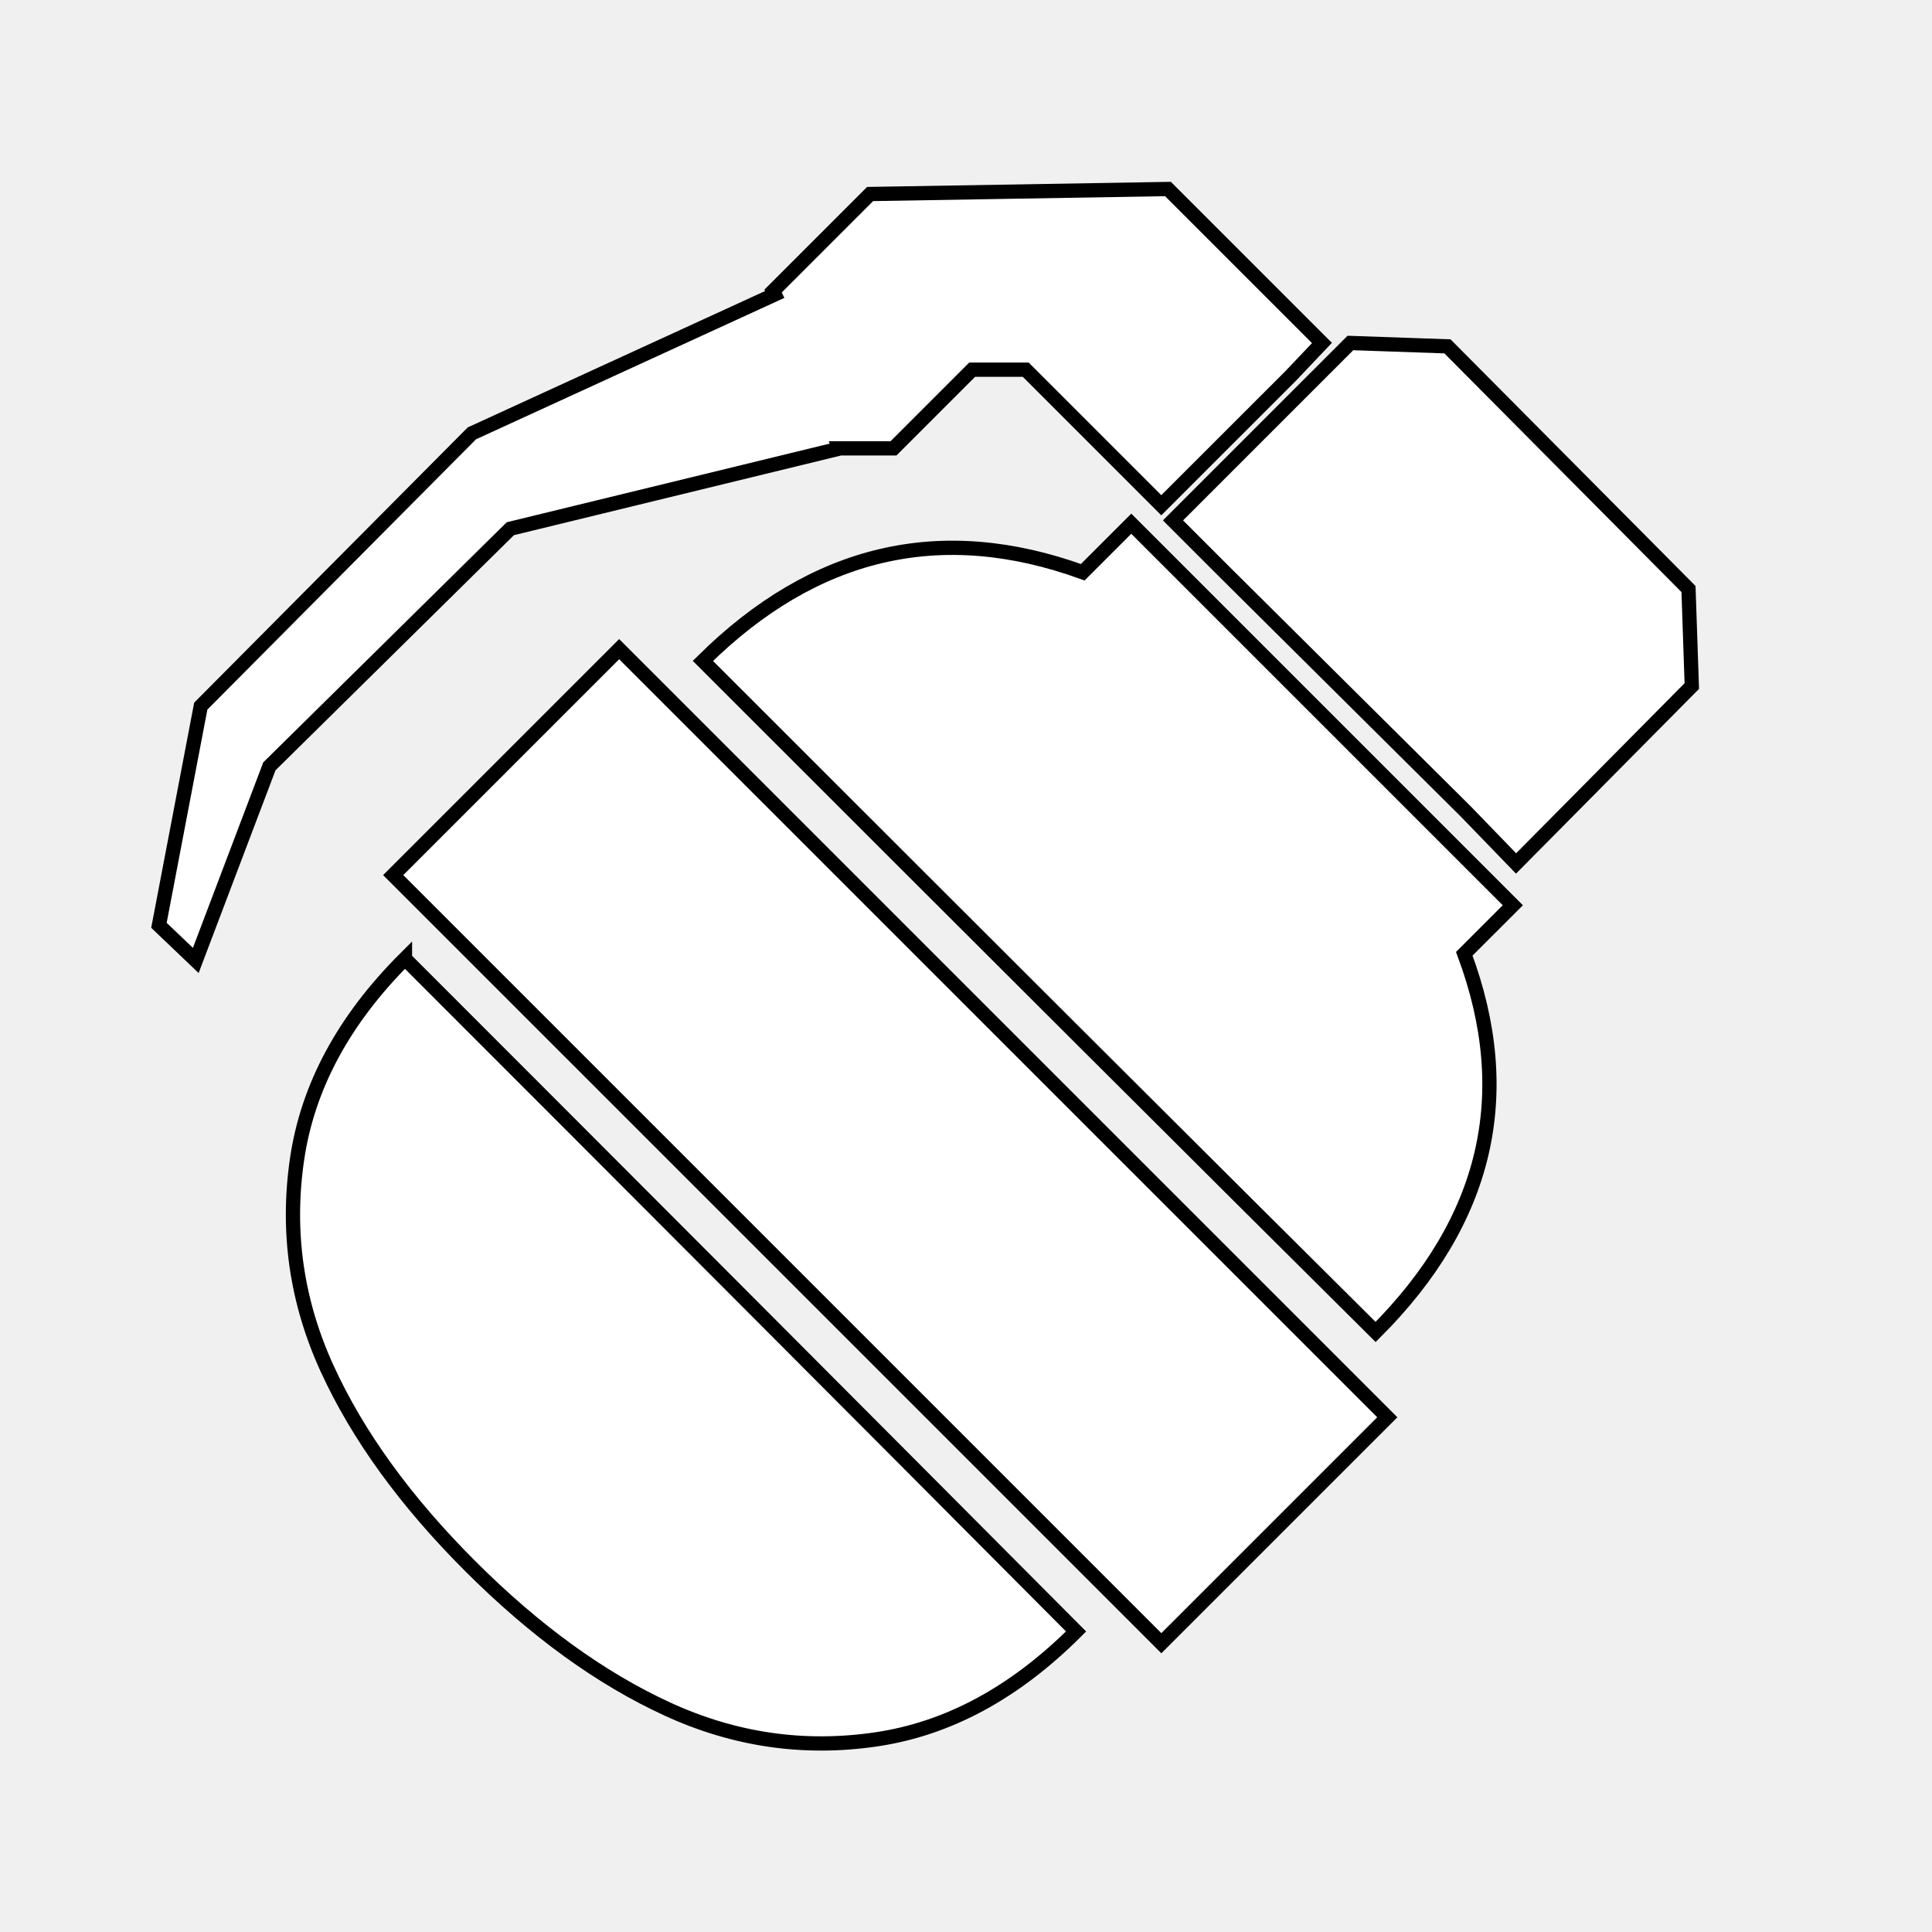
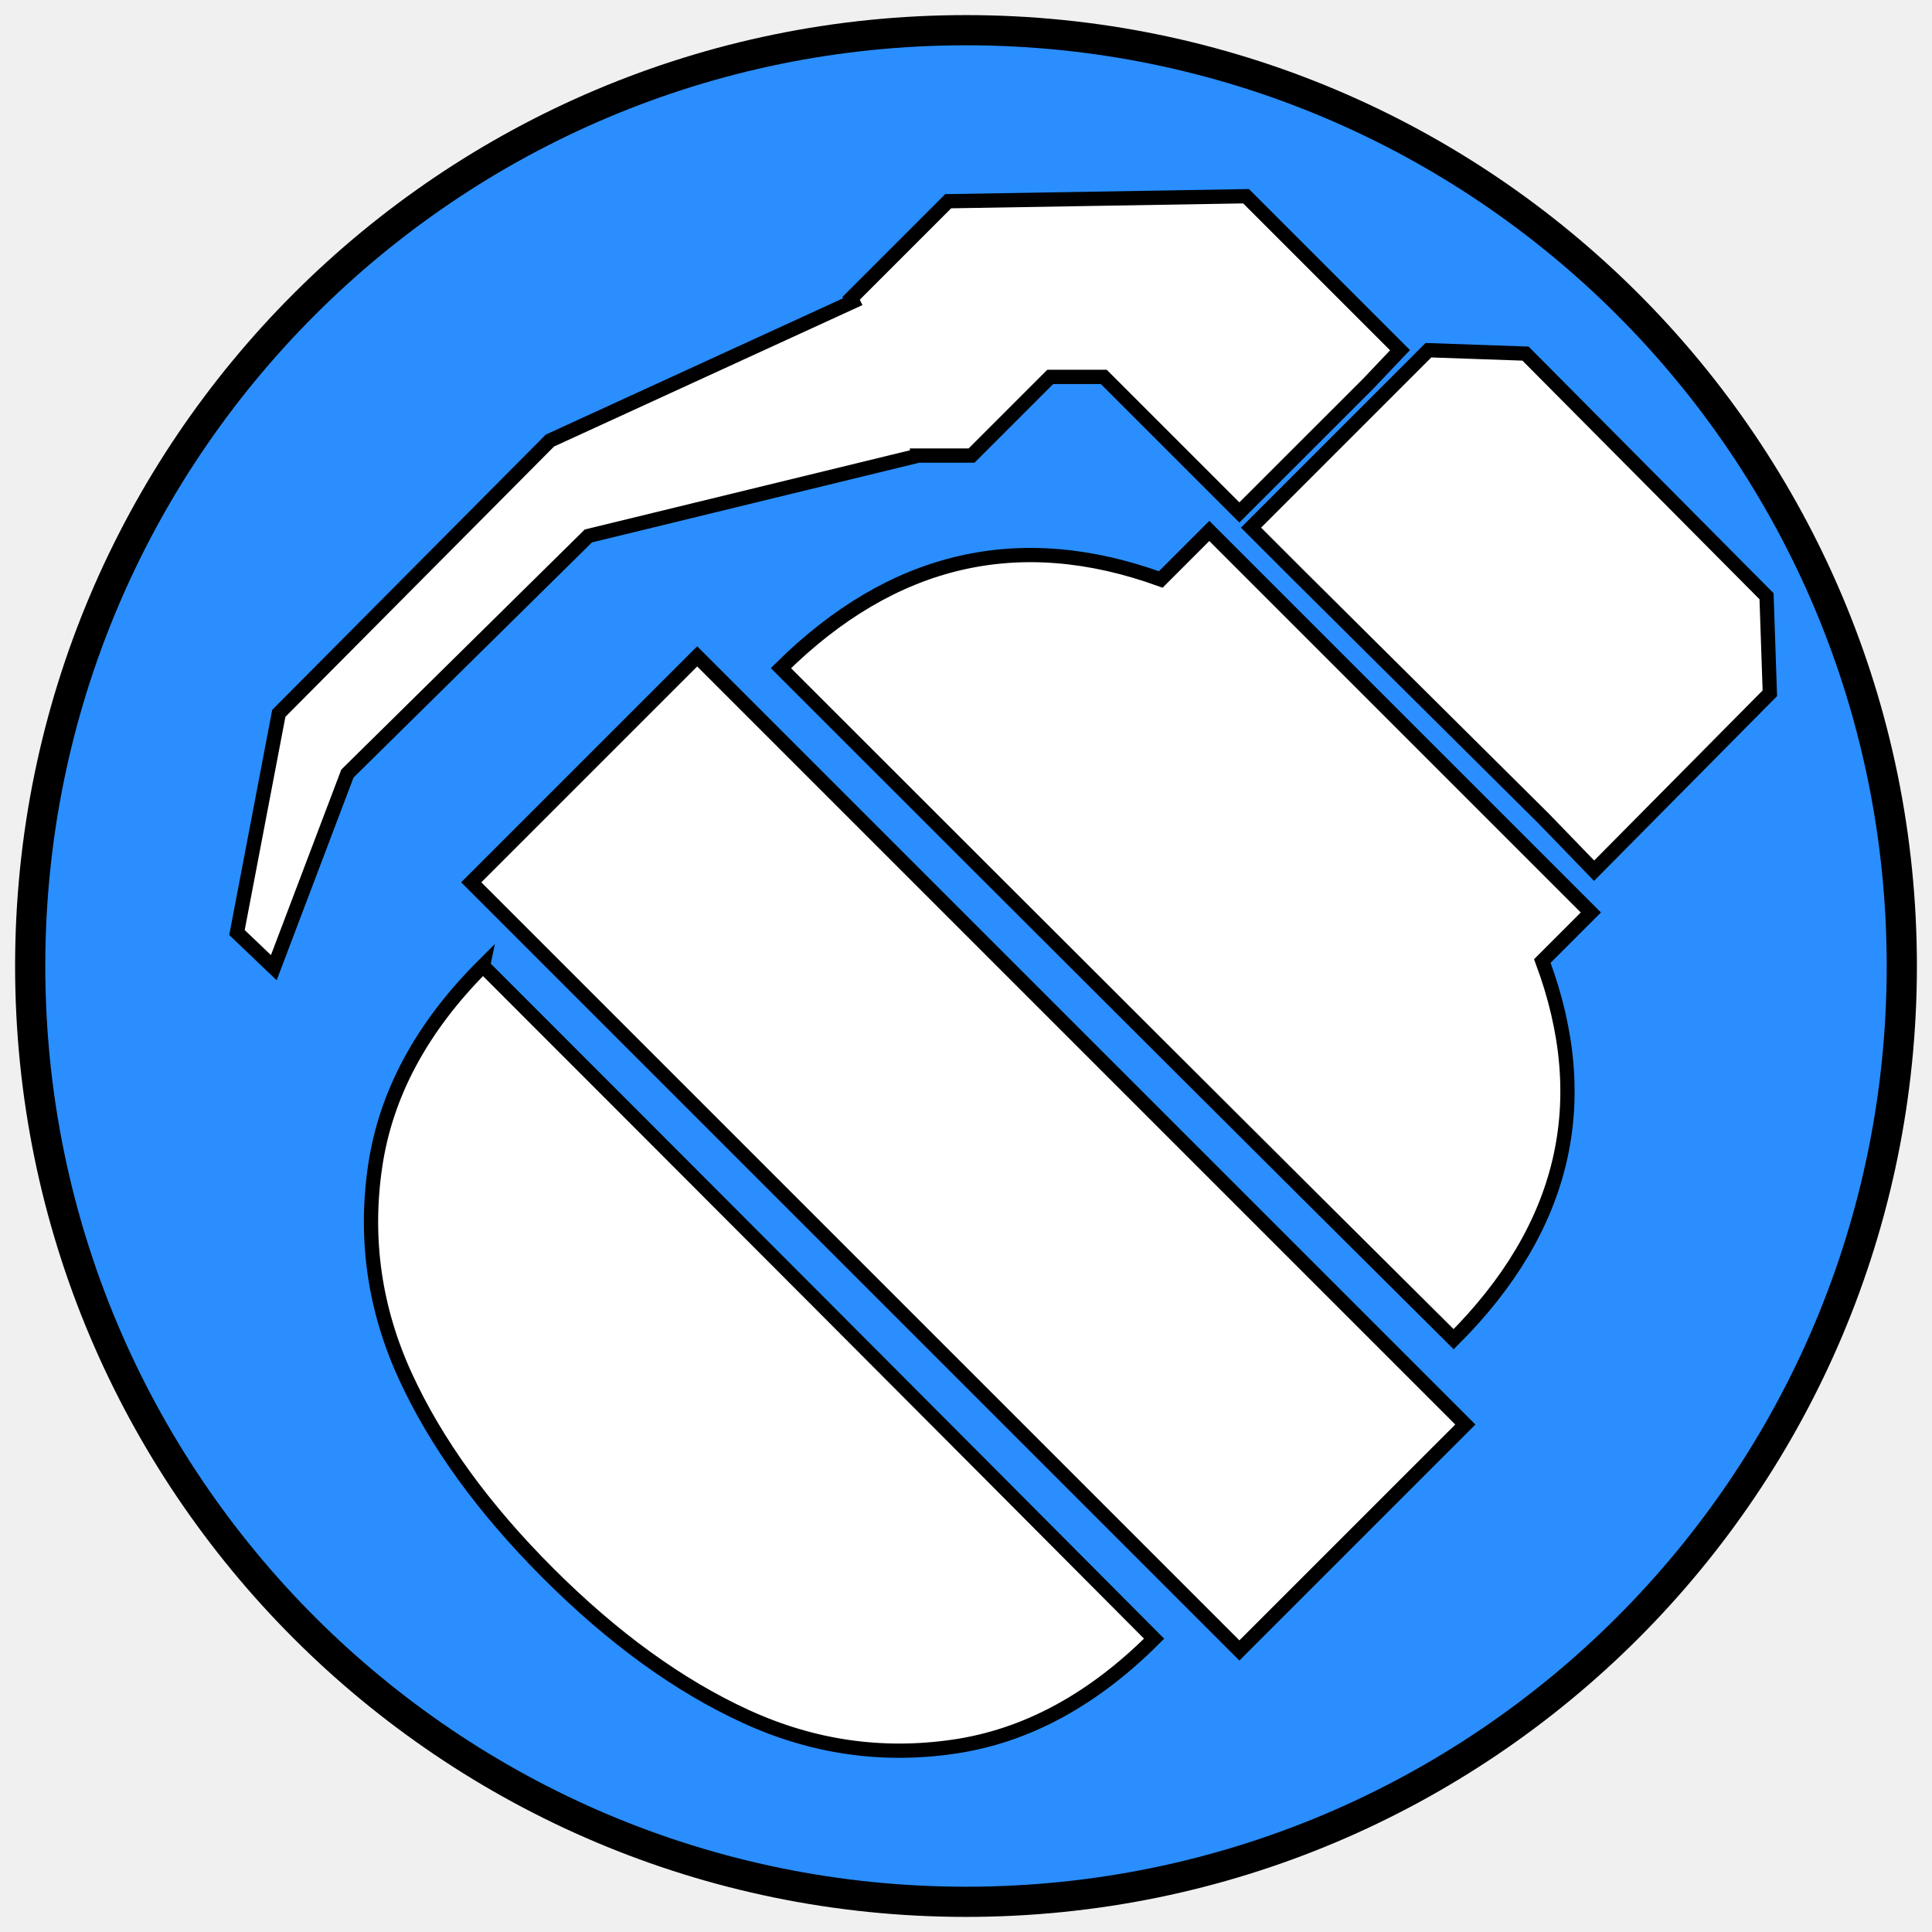
<svg xmlns="http://www.w3.org/2000/svg" width="512" height="512" viewBox="0 0 135.467 135.467" version="1.1" id="svg8">
  <defs id="defs2">
    <marker style="overflow:visible;" id="Arrow1Mend" refX="0.0" refY="0.0" orient="auto">
      <path transform="scale(0.4) rotate(180) translate(10,0)" style="fill-rule:evenodd;stroke:#ffffff;stroke-width:1pt;stroke-opacity:1;fill:#ffffff;fill-opacity:1" d="M 0.0,0.0 L 5.0,-5.0 L -12.5,0.0 L 5.0,5.0 L 0.0,0.0 z " id="path868" />
    </marker>
    <marker style="overflow:visible;" id="marker1227" refX="0.0" refY="0.0" orient="auto">
      <path transform="scale(0.8) rotate(180) translate(12.5,0)" style="fill-rule:evenodd;stroke:#ffffff;stroke-width:1pt;stroke-opacity:1;fill:#ffffff;fill-opacity:1" d="M 0.0,0.0 L 5.0,-5.0 L -12.5,0.0 L 5.0,5.0 L 0.0,0.0 z " id="path1225" />
    </marker>
    <marker style="overflow:visible;" id="Arrow1Lend" refX="0.0" refY="0.0" orient="auto">
      <path transform="scale(0.8) rotate(180) translate(12.5,0)" style="fill-rule:evenodd;stroke:#ffffff;stroke-width:1pt;stroke-opacity:1;fill:#ffffff;fill-opacity:1" d="M 0.0,0.0 L 5.0,-5.0 L -12.5,0.0 L 5.0,5.0 L 0.0,0.0 z " id="path862" />
    </marker>
  </defs>
+   <g id="layer2">
+     <rect style="fill:#2a8eff;fill-opacity:1;stroke:#000000;stroke-width:2.117;stroke-linecap:round;stroke-linejoin:round;stroke-miterlimit:4;stroke-dasharray:none;stroke-opacity:1;stop-color:#000000" id="rect14474" width="131.233" height="131.233" x="2.117" y="2.117" ry="66.675" rx="66.612" />
+   </g>
  <g id="layer1">
-     <path d="m 28.395,67.226 q 23.587,23.586 47.056,47.167 -6.455,6.455 -14.023,7.568 -7.569,1.114 -14.606,-2.114 Q 39.783,116.62 32.973,109.815 26.163,103.01 22.94,95.968 19.717,88.926 20.826,81.301 21.935,73.675 28.395,67.221 Z M 58.901,31.442 35.783,37.072 18.888,53.734 13.727,67.344 11.144,64.88 14.078,49.511 33.087,30.385 54.323,20.646 54.205,20.409 61.01,13.604 81.896,13.253 l 10.796,10.795 -2.227,2.346 -9.038,9.032 -9.507,-9.506 h -3.753 l -5.516,5.516 h -3.753 z m 47.174,32.031 -3.403,3.403 q 5.516,14.786 -6.218,26.519 Q 79.204,76.263 49.285,46.341 61.02,34.726 75.92,40.124 l 3.403,-3.403 z m -78.505,-2.114 15.843,-15.842 53.861,53.859 -15.843,15.842 z m 90.823,-20.06 0.232,6.805 -12.322,12.44 -3.521,-3.64 -17.014,-16.894 -3.521,-3.521 12.44,-12.44 6.806,0.237 z" id="path859" style="fill:#ffffff;stroke:#000000;stroke-width:1;stroke-miterlimit:4;stroke-dasharray:none" />
+     <path d="m 33.867,67.733 q 23.587,23.586 47.056,47.167 -6.455,6.455 -14.023,7.568 -7.569,1.114 -14.606,-2.114 -7.038,-3.227 -13.848,-10.032 -6.81,-6.805 -10.033,-13.847 -3.223,-7.042 -2.114,-14.667 1.109,-7.625 7.569,-14.08 z m 30.506,-35.784 -23.118,5.63 -16.895,16.662 -5.161,13.61 -2.583,-2.464 2.934,-15.369 19.009,-19.127 21.237,-9.739 -0.118,-0.237 6.806,-6.805 20.886,-0.351 10.796,10.795 -2.227,2.346 -9.038,9.032 -9.507,-9.506 h -3.753 l -5.516,5.516 h -3.753 z m 47.174,32.031 -3.403,3.403 q 5.516,14.786 -6.218,26.519 -17.251,-17.131 -47.17,-47.053 11.734,-11.615 26.634,-6.218 l 3.403,-3.403 z m -78.505,-2.114 15.843,-15.842 53.861,53.859 -15.843,15.842 z m 90.823,-20.06 0.232,6.805 -12.322,12.44 -3.521,-3.64 -17.014,-16.894 -3.521,-3.521 12.44,-12.44 6.806,0.237 z" id="path859" style="fill:#ffffff;stroke:#000000;stroke-width:1;stroke-miterlimit:4;stroke-dasharray:none" />
  </g>
</svg>
